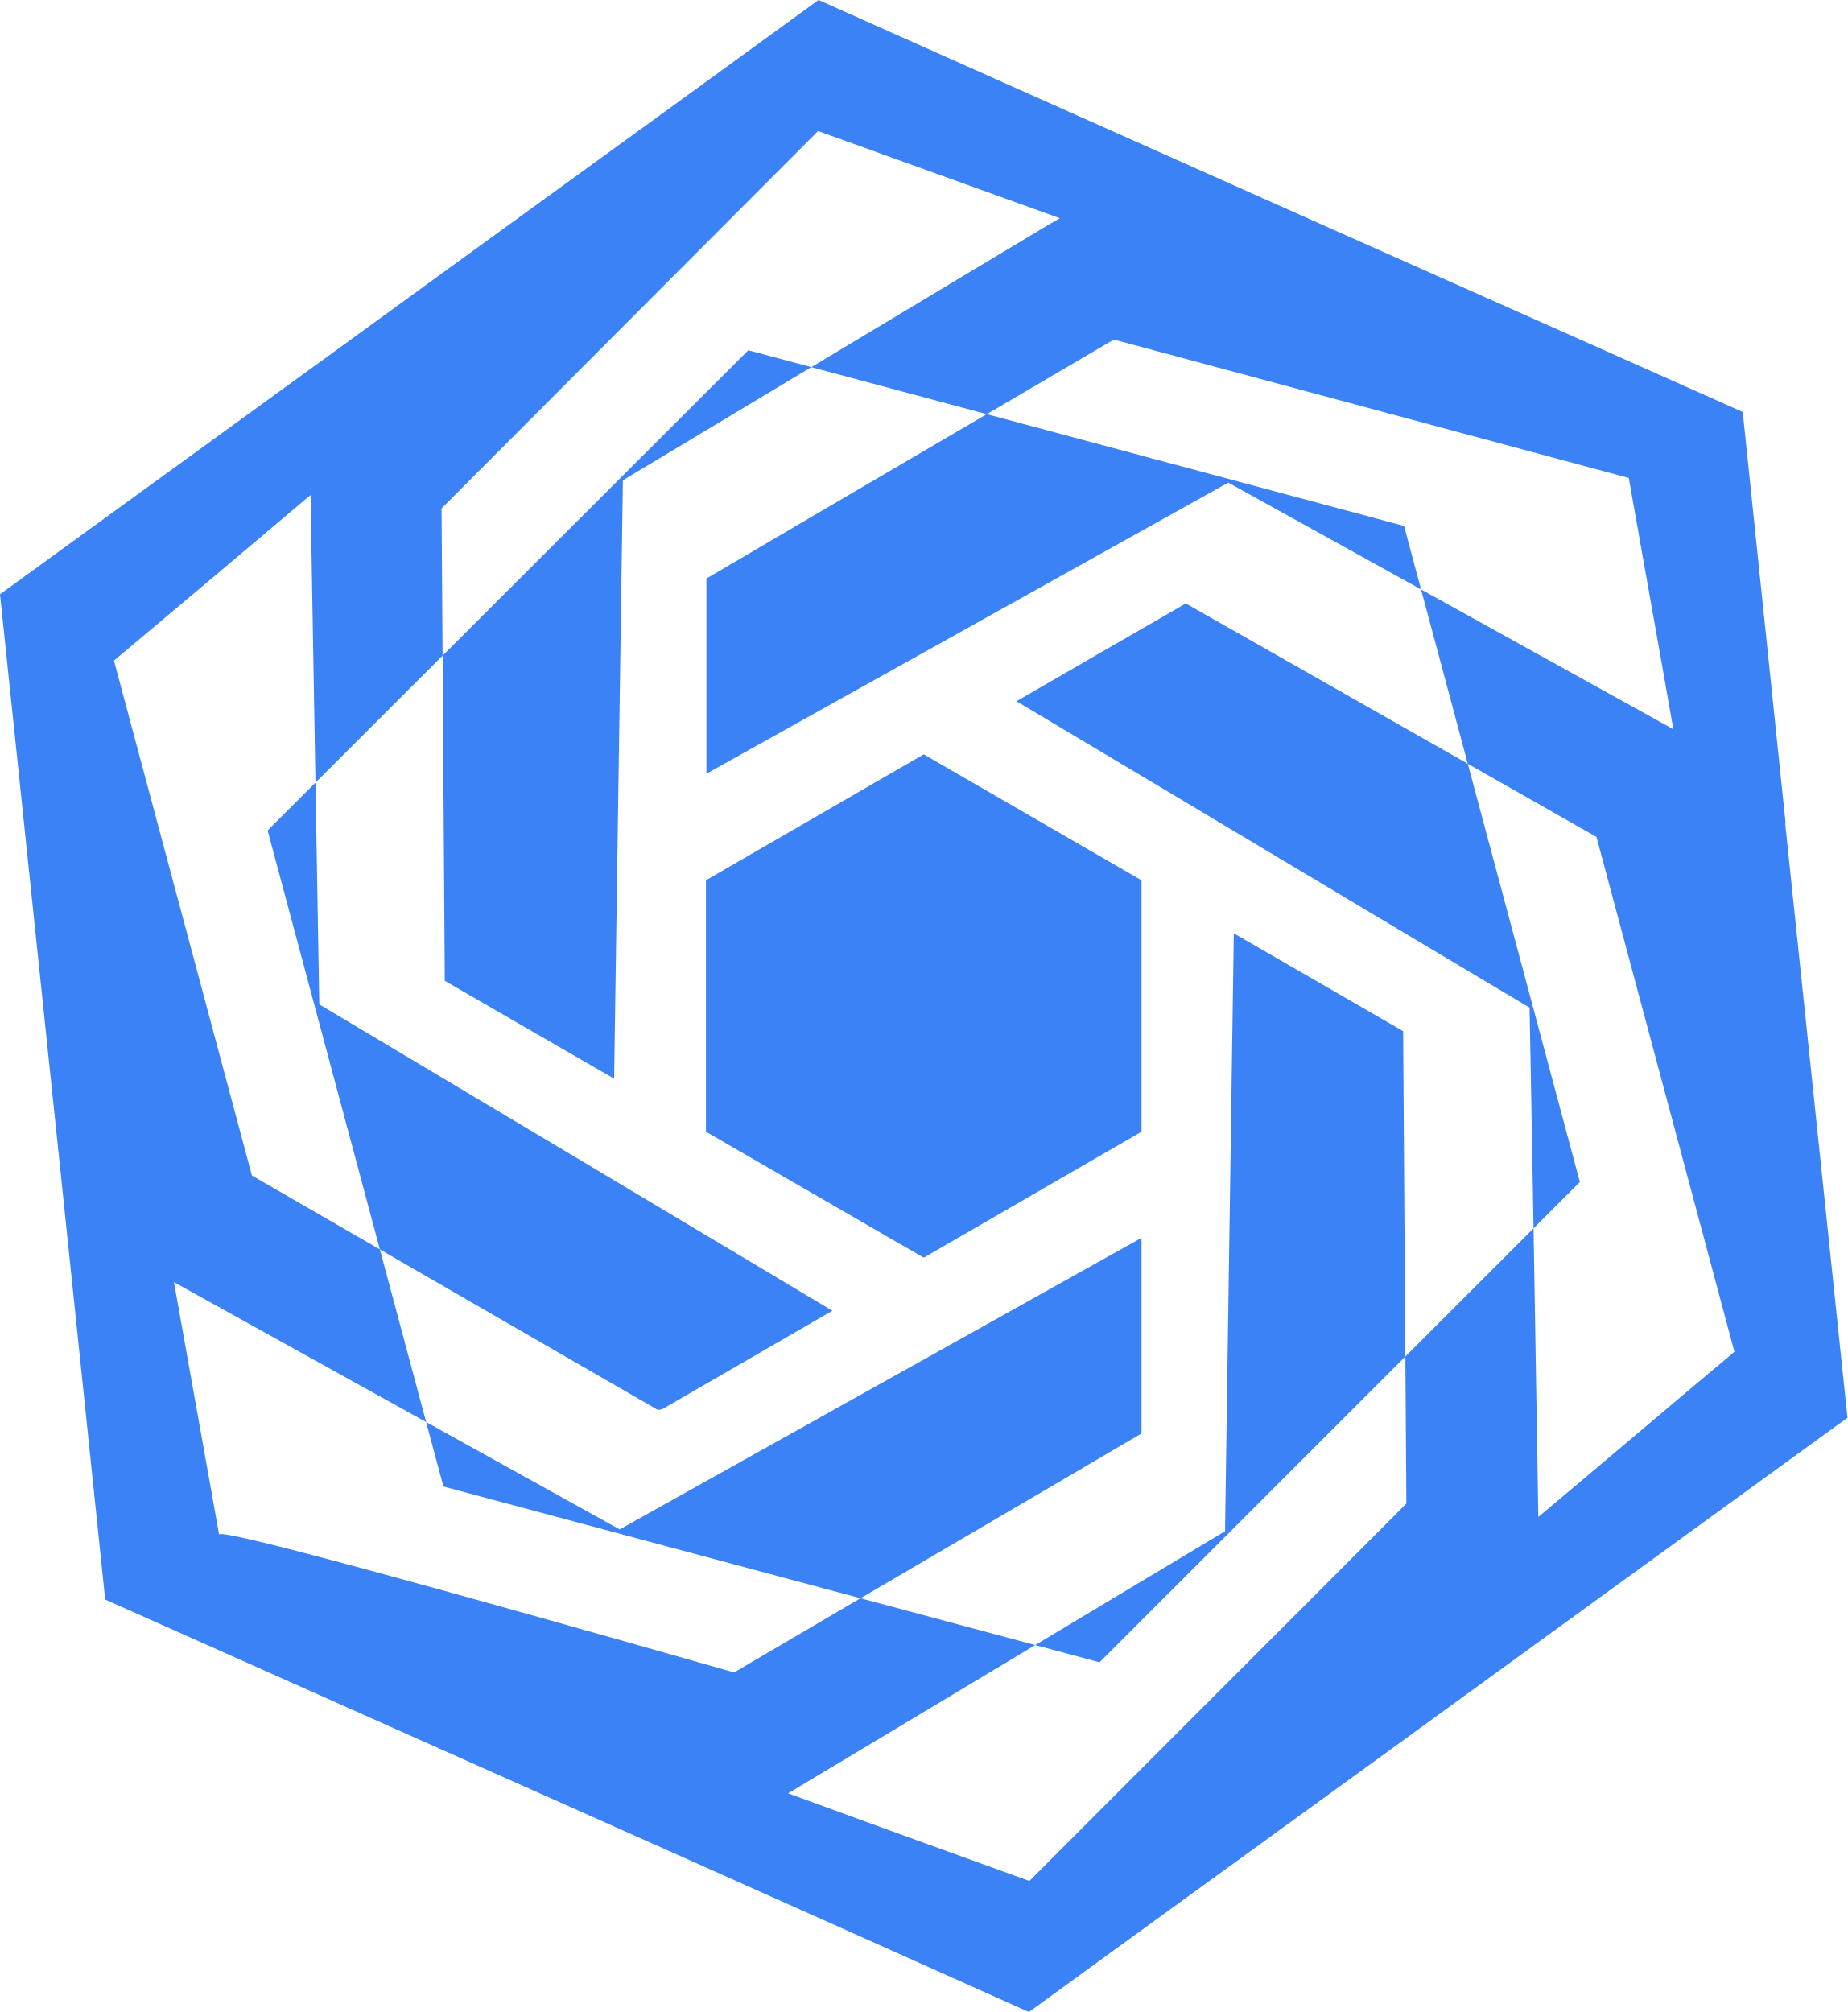
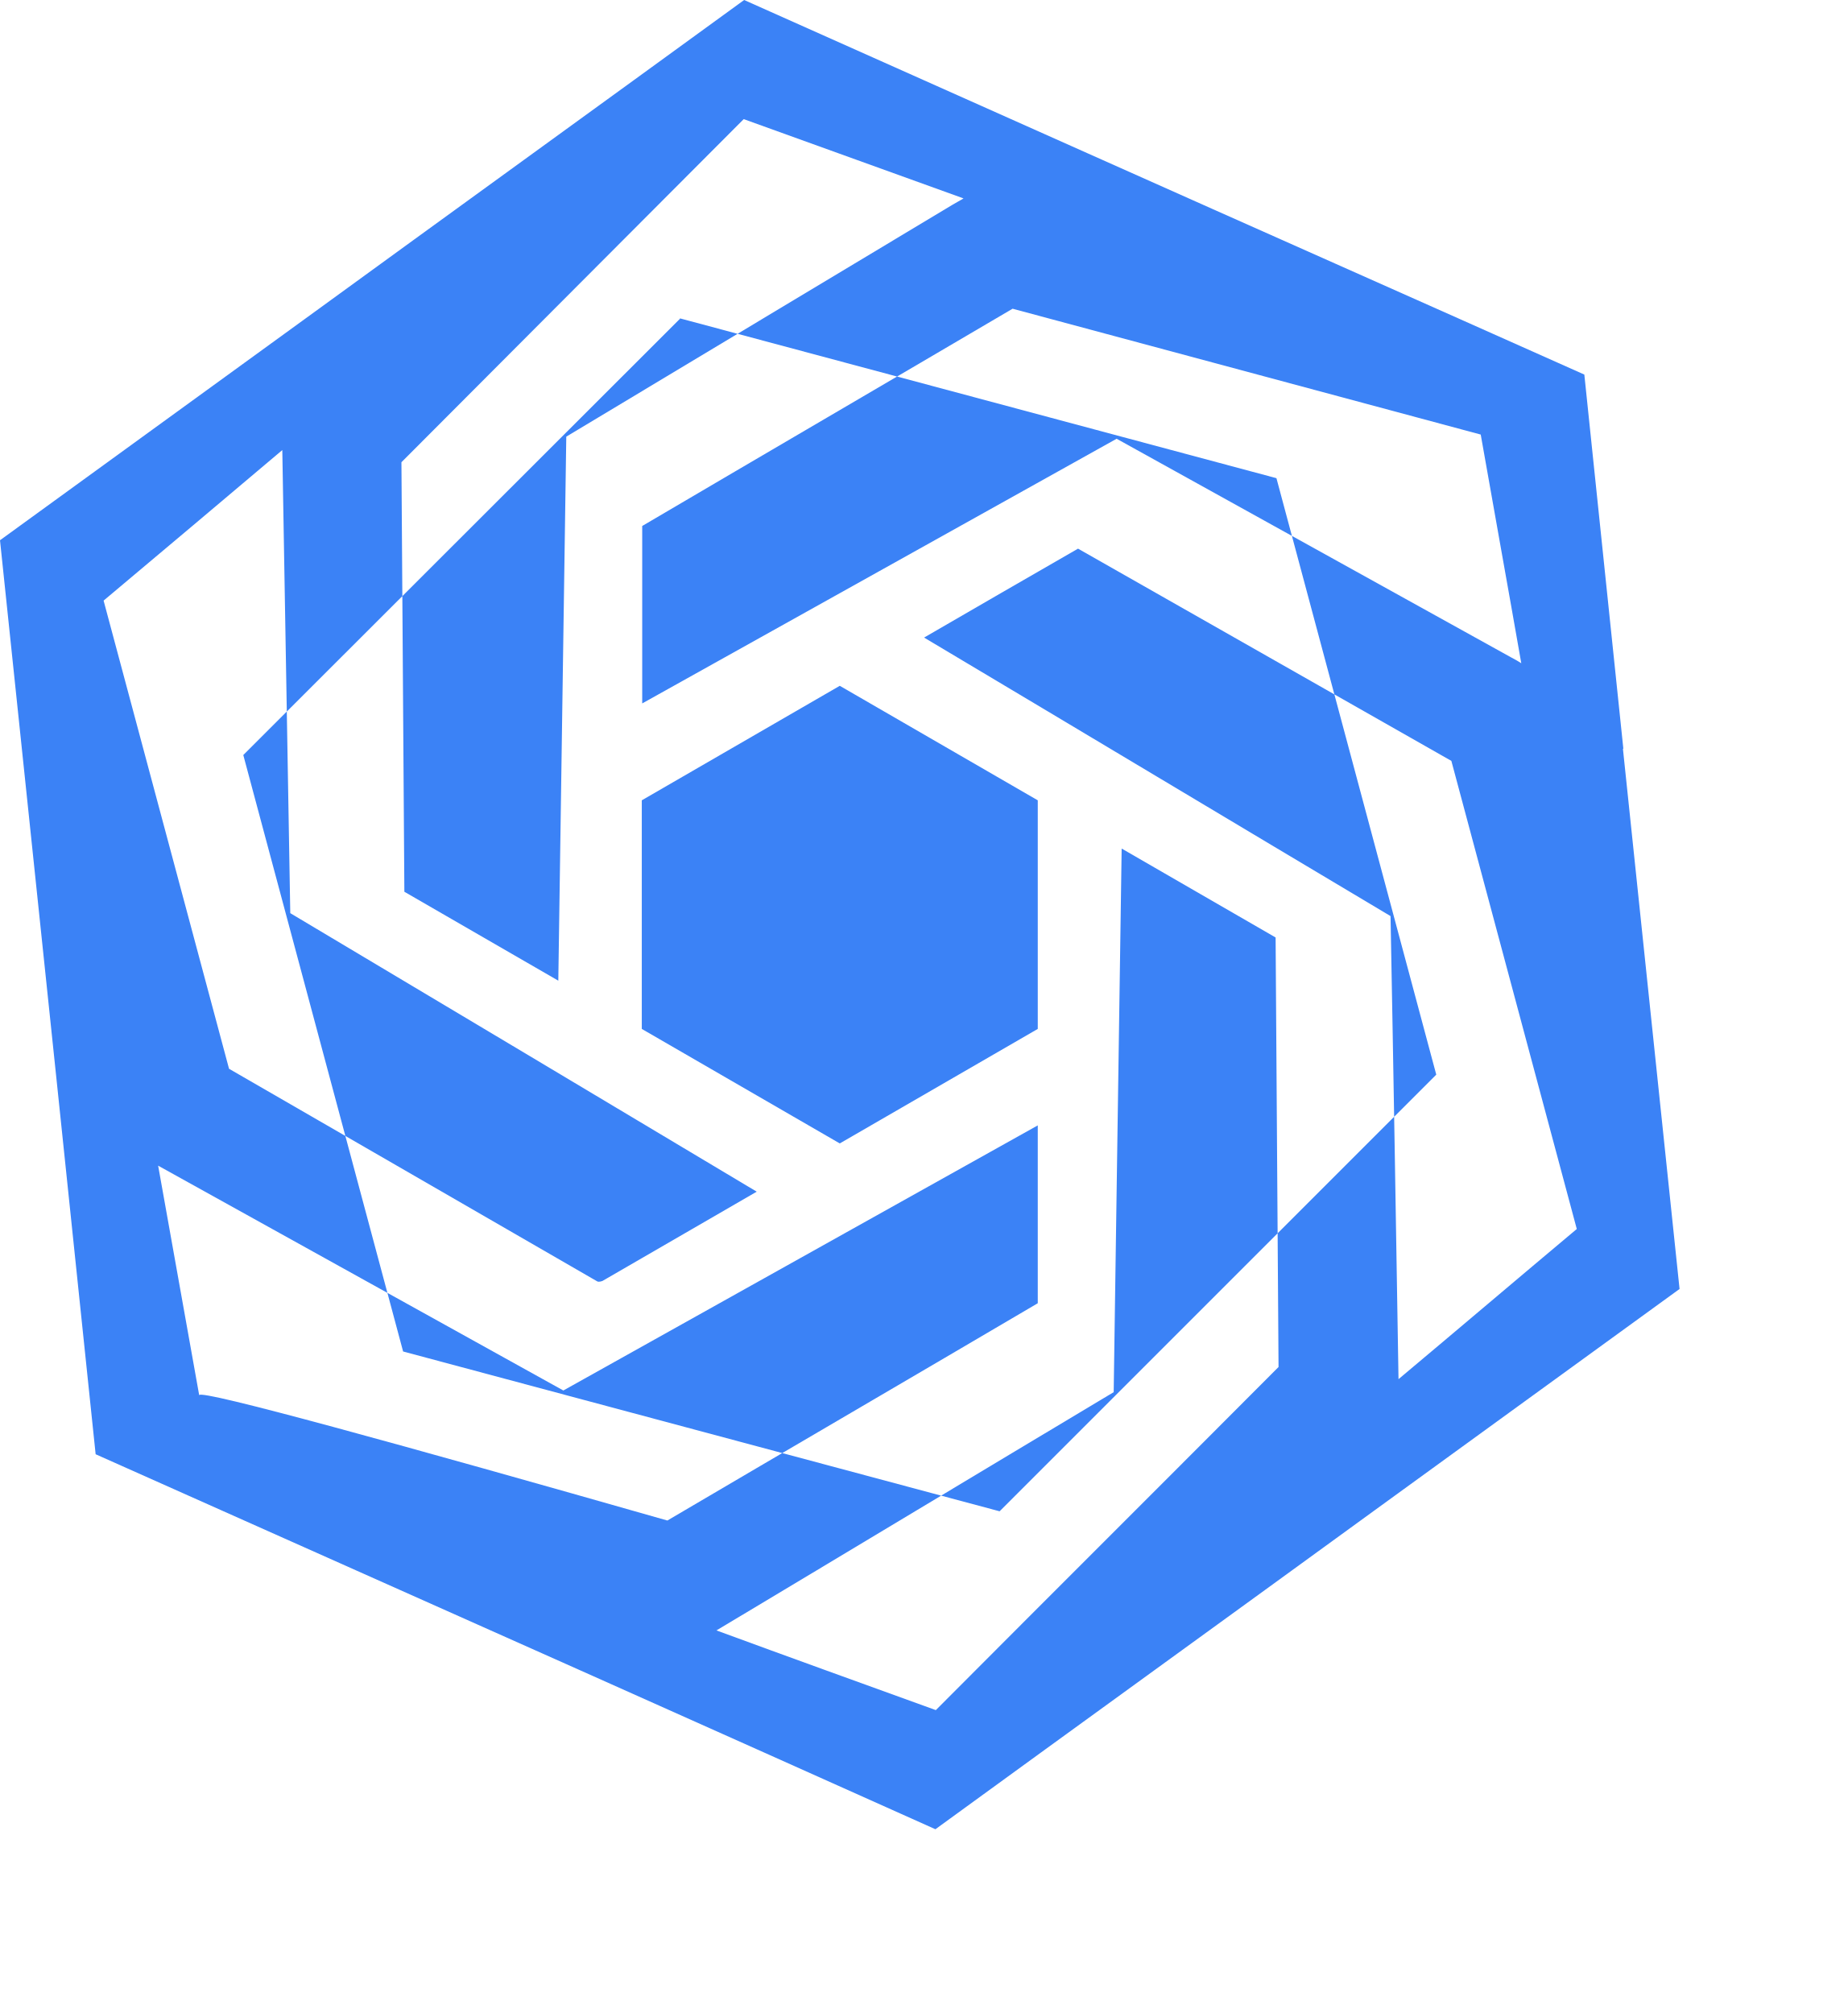
- <svg xmlns="http://www.w3.org/2000/svg" xmlns:xlink="http://www.w3.org/1999/xlink" version="1.1" preserveAspectRatio="xMidYMid meet" viewBox="0 0 40.05 43.61" width="40.05" height="43.61">
+ <svg xmlns="http://www.w3.org/2000/svg" xmlns:xlink="http://www.w3.org/1999/xlink" version="1.1" preserveAspectRatio="xMidYMid meet" viewBox="0 0 44.055 47.991" width="44.055" height="47.991">
  <defs>
    <style>
      .cls-1 {
        fill: #3b82f6;
      }
    </style>
    <path d="M38.7,17.85c-.31-2.97-.62-5.95-.93-8.92-3.94-1.76-7.89-3.51-11.83-5.27L17.74,0c-3.49,2.54-6.99,5.07-10.48,7.61-2.42,1.76-4.84,3.51-7.26,5.27l1.35,12.88c.31,2.97.62,5.94.93,8.91,3.95,1.76,7.89,3.52,11.84,5.28,2.73,1.22,5.46,2.44,8.18,3.66,3.49-2.54,6.99-5.07,10.48-7.61,2.42-1.76,4.84-3.51,7.26-5.27-.45-4.29-.9-8.59-1.35-12.88h0ZM22.31,40.77c-1.74-.63-3.49-1.26-5.23-1.9,3.16-1.89,6.31-3.79,9.47-5.68.06-4.32.13-8.64.19-12.96l3.67,2.12c.02,3.41.05,6.82.07,10.24-2.72,2.73-5.45,5.45-8.17,8.18ZM4.75,33.27c-.33-1.83-.65-3.65-.98-5.48,3.22,1.79,6.44,3.57,9.66,5.36,3.77-2.11,7.54-4.21,11.31-6.32v4.24c-2.94,1.73-5.89,3.45-8.83,5.18-6.28-1.79-11.12-3.13-11.16-2.99,0,0,0,.01,0,0ZM2.48,14.31c1.42-1.19,2.84-2.39,4.25-3.58.06,3.68.13,7.36.19,11.04,3.71,2.21,7.42,4.43,11.12,6.64l-3.68,2.13s-.08.03-.12.01l-8.78-5.07c-1-3.72-1.99-7.44-2.99-11.16,0,0,0,0,0,0ZM22.03,15.2c1.22-.71,2.44-1.41,3.67-2.12,2.97,1.69,5.93,3.37,8.9,5.06l2.99,11.16c-1.42,1.19-2.83,2.39-4.25,3.58-.06-3.68-.12-7.36-.19-11.04-3.71-2.21-7.41-4.43-11.12-6.64ZM36.28,15.82c-.06-.04-.18-.11-.26-.15l-9.4-5.21c-3.77,2.1-7.54,4.21-11.31,6.31v-4.23c2.94-1.73,5.89-3.45,8.83-5.18l11.16,3c.32,1.82.65,3.64.97,5.47h0ZM13.31,23.38l-3.67-2.12c-.02-3.41-.05-6.82-.07-10.24,2.72-2.73,5.44-5.45,8.16-8.18,1.75.63,3.49,1.26,5.24,1.89-.06.04-.18.1-.26.15-3.07,1.84-6.14,3.69-9.21,5.53-.06,4.32-.13,8.64-.19,12.96ZM15.3,19.08l4.72-2.73,4.72,2.73v5.45l-4.72,2.73-4.72-2.73v-5.45ZM16.21,7.59l14.22,3.81,3.81,14.22-10.41,10.41-14.22-3.81-3.81-14.22,10.41-10.4Z" id="aFZf6T5ED" />
  </defs>
  <g>
    <g>
      <use xlink:href="#aFZf6T5ED" opacity="1" fill="#3b82f6" />
    </g>
  </g>
</svg>
